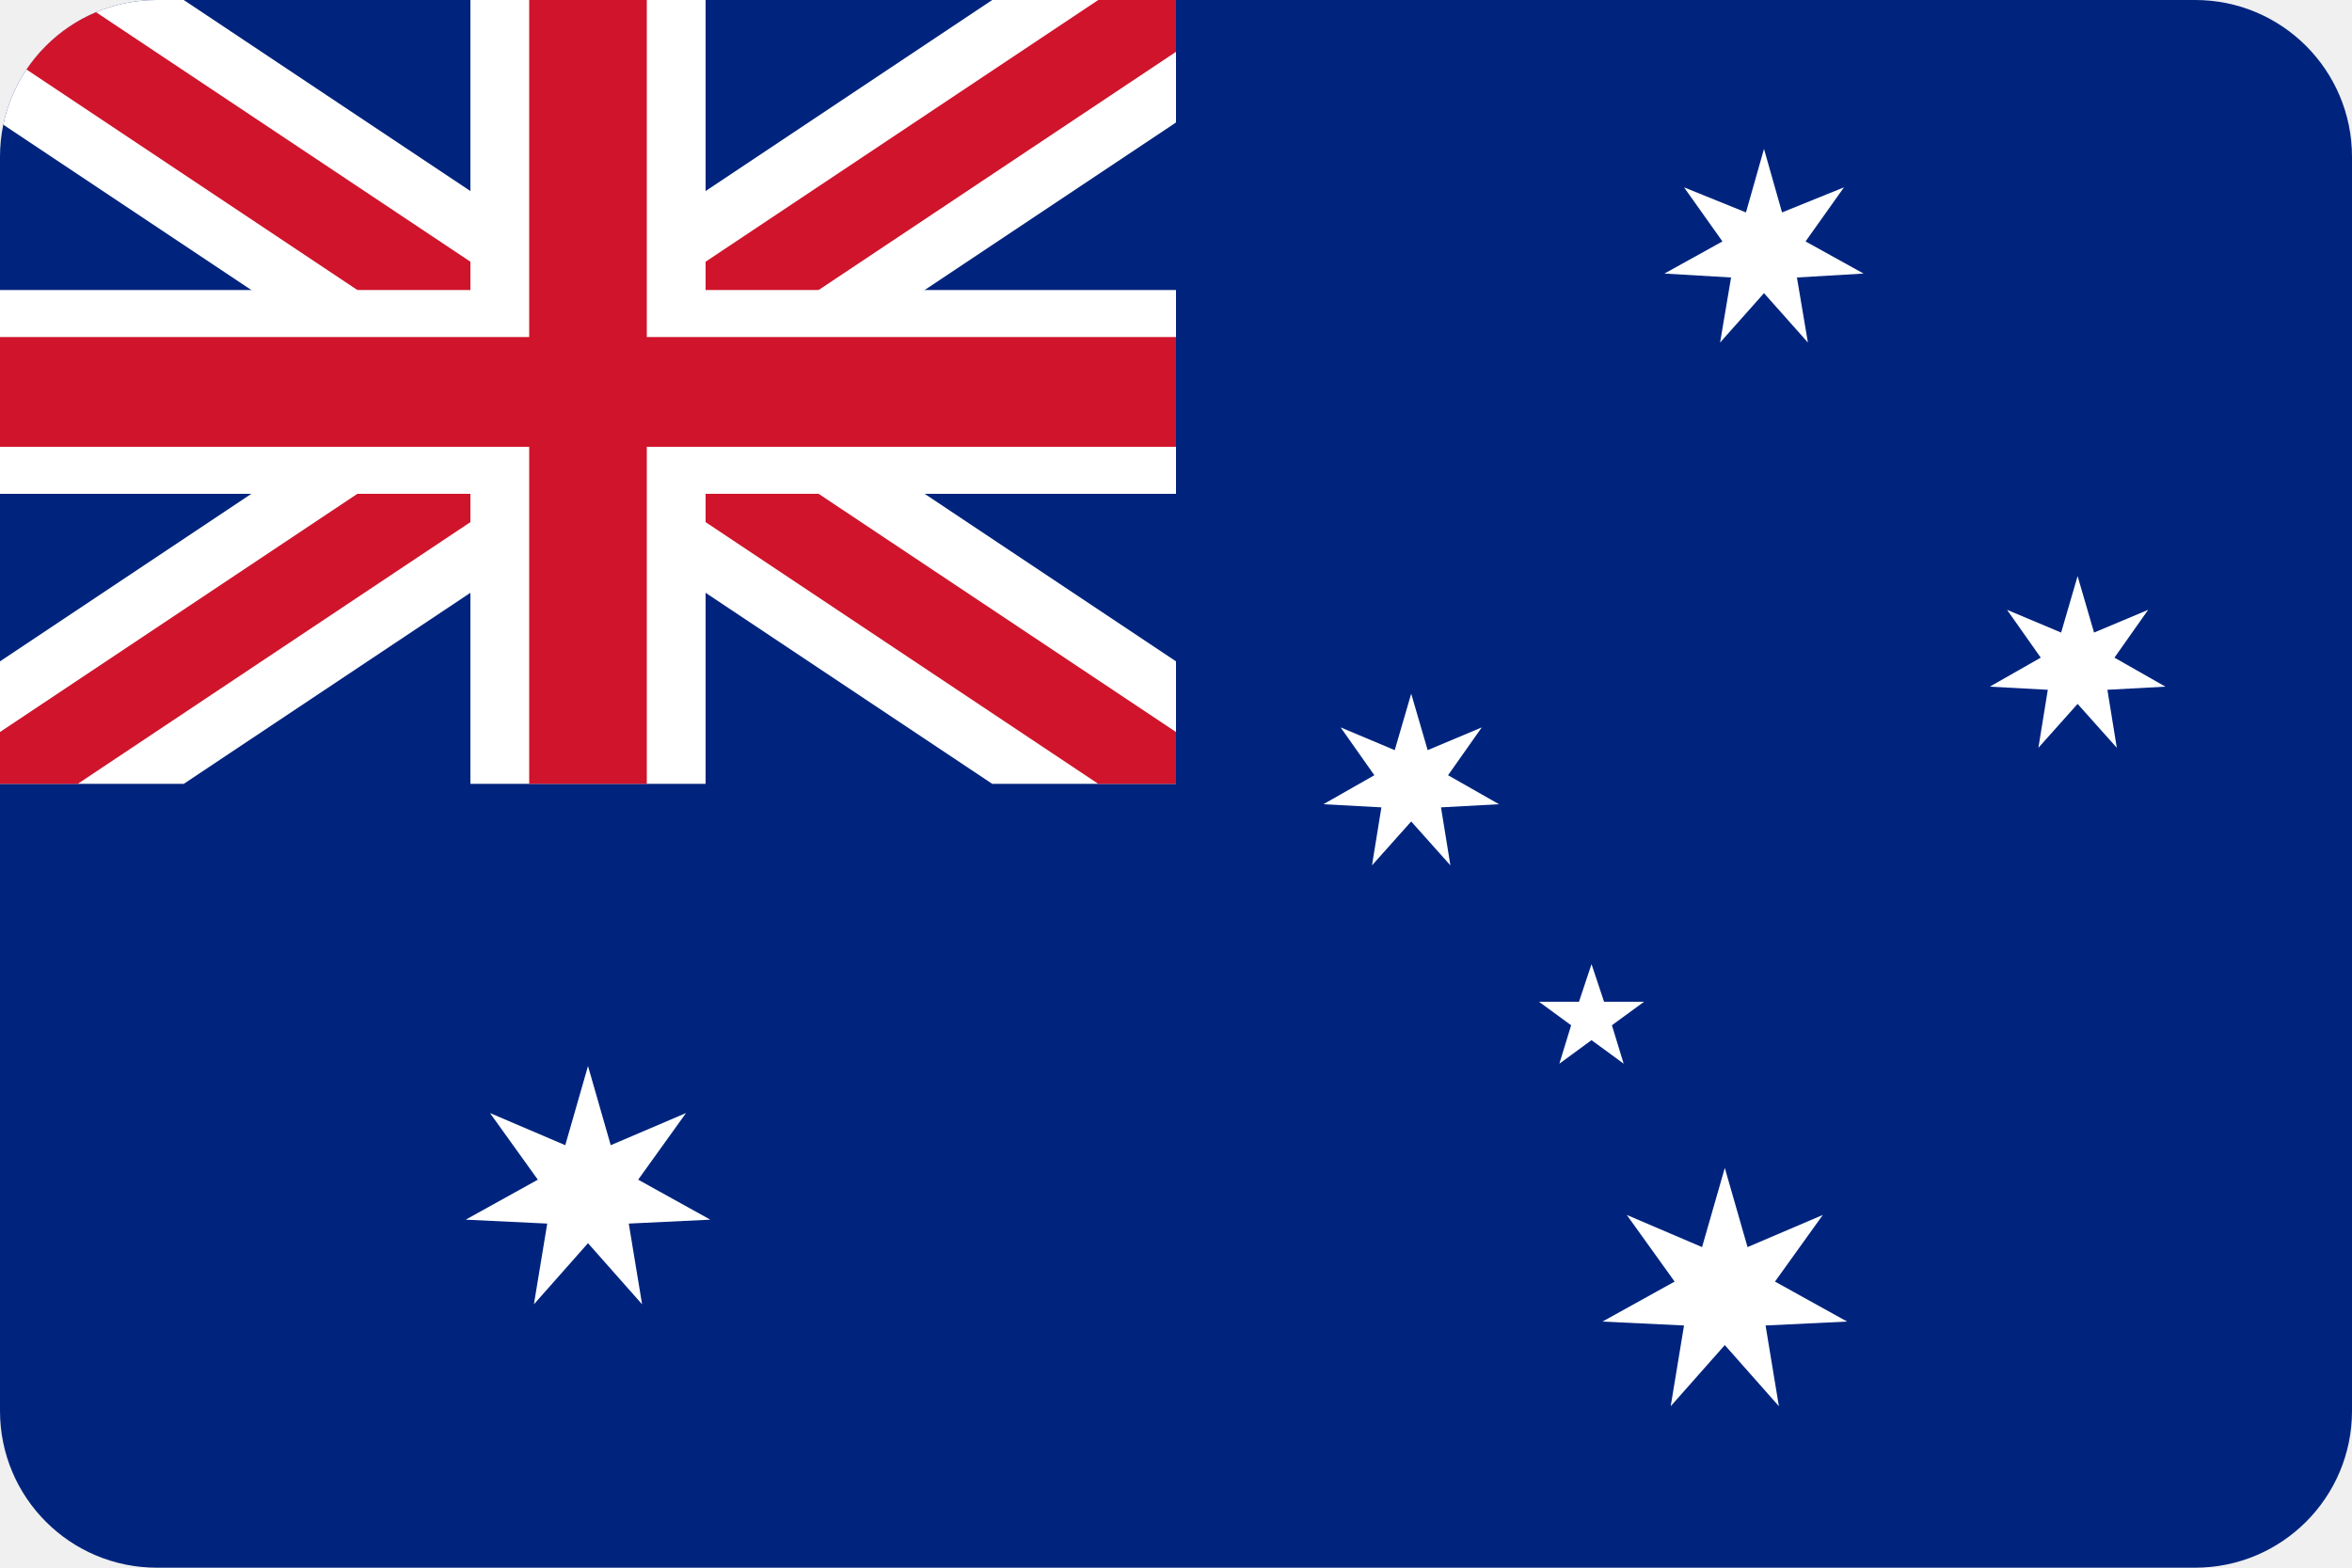
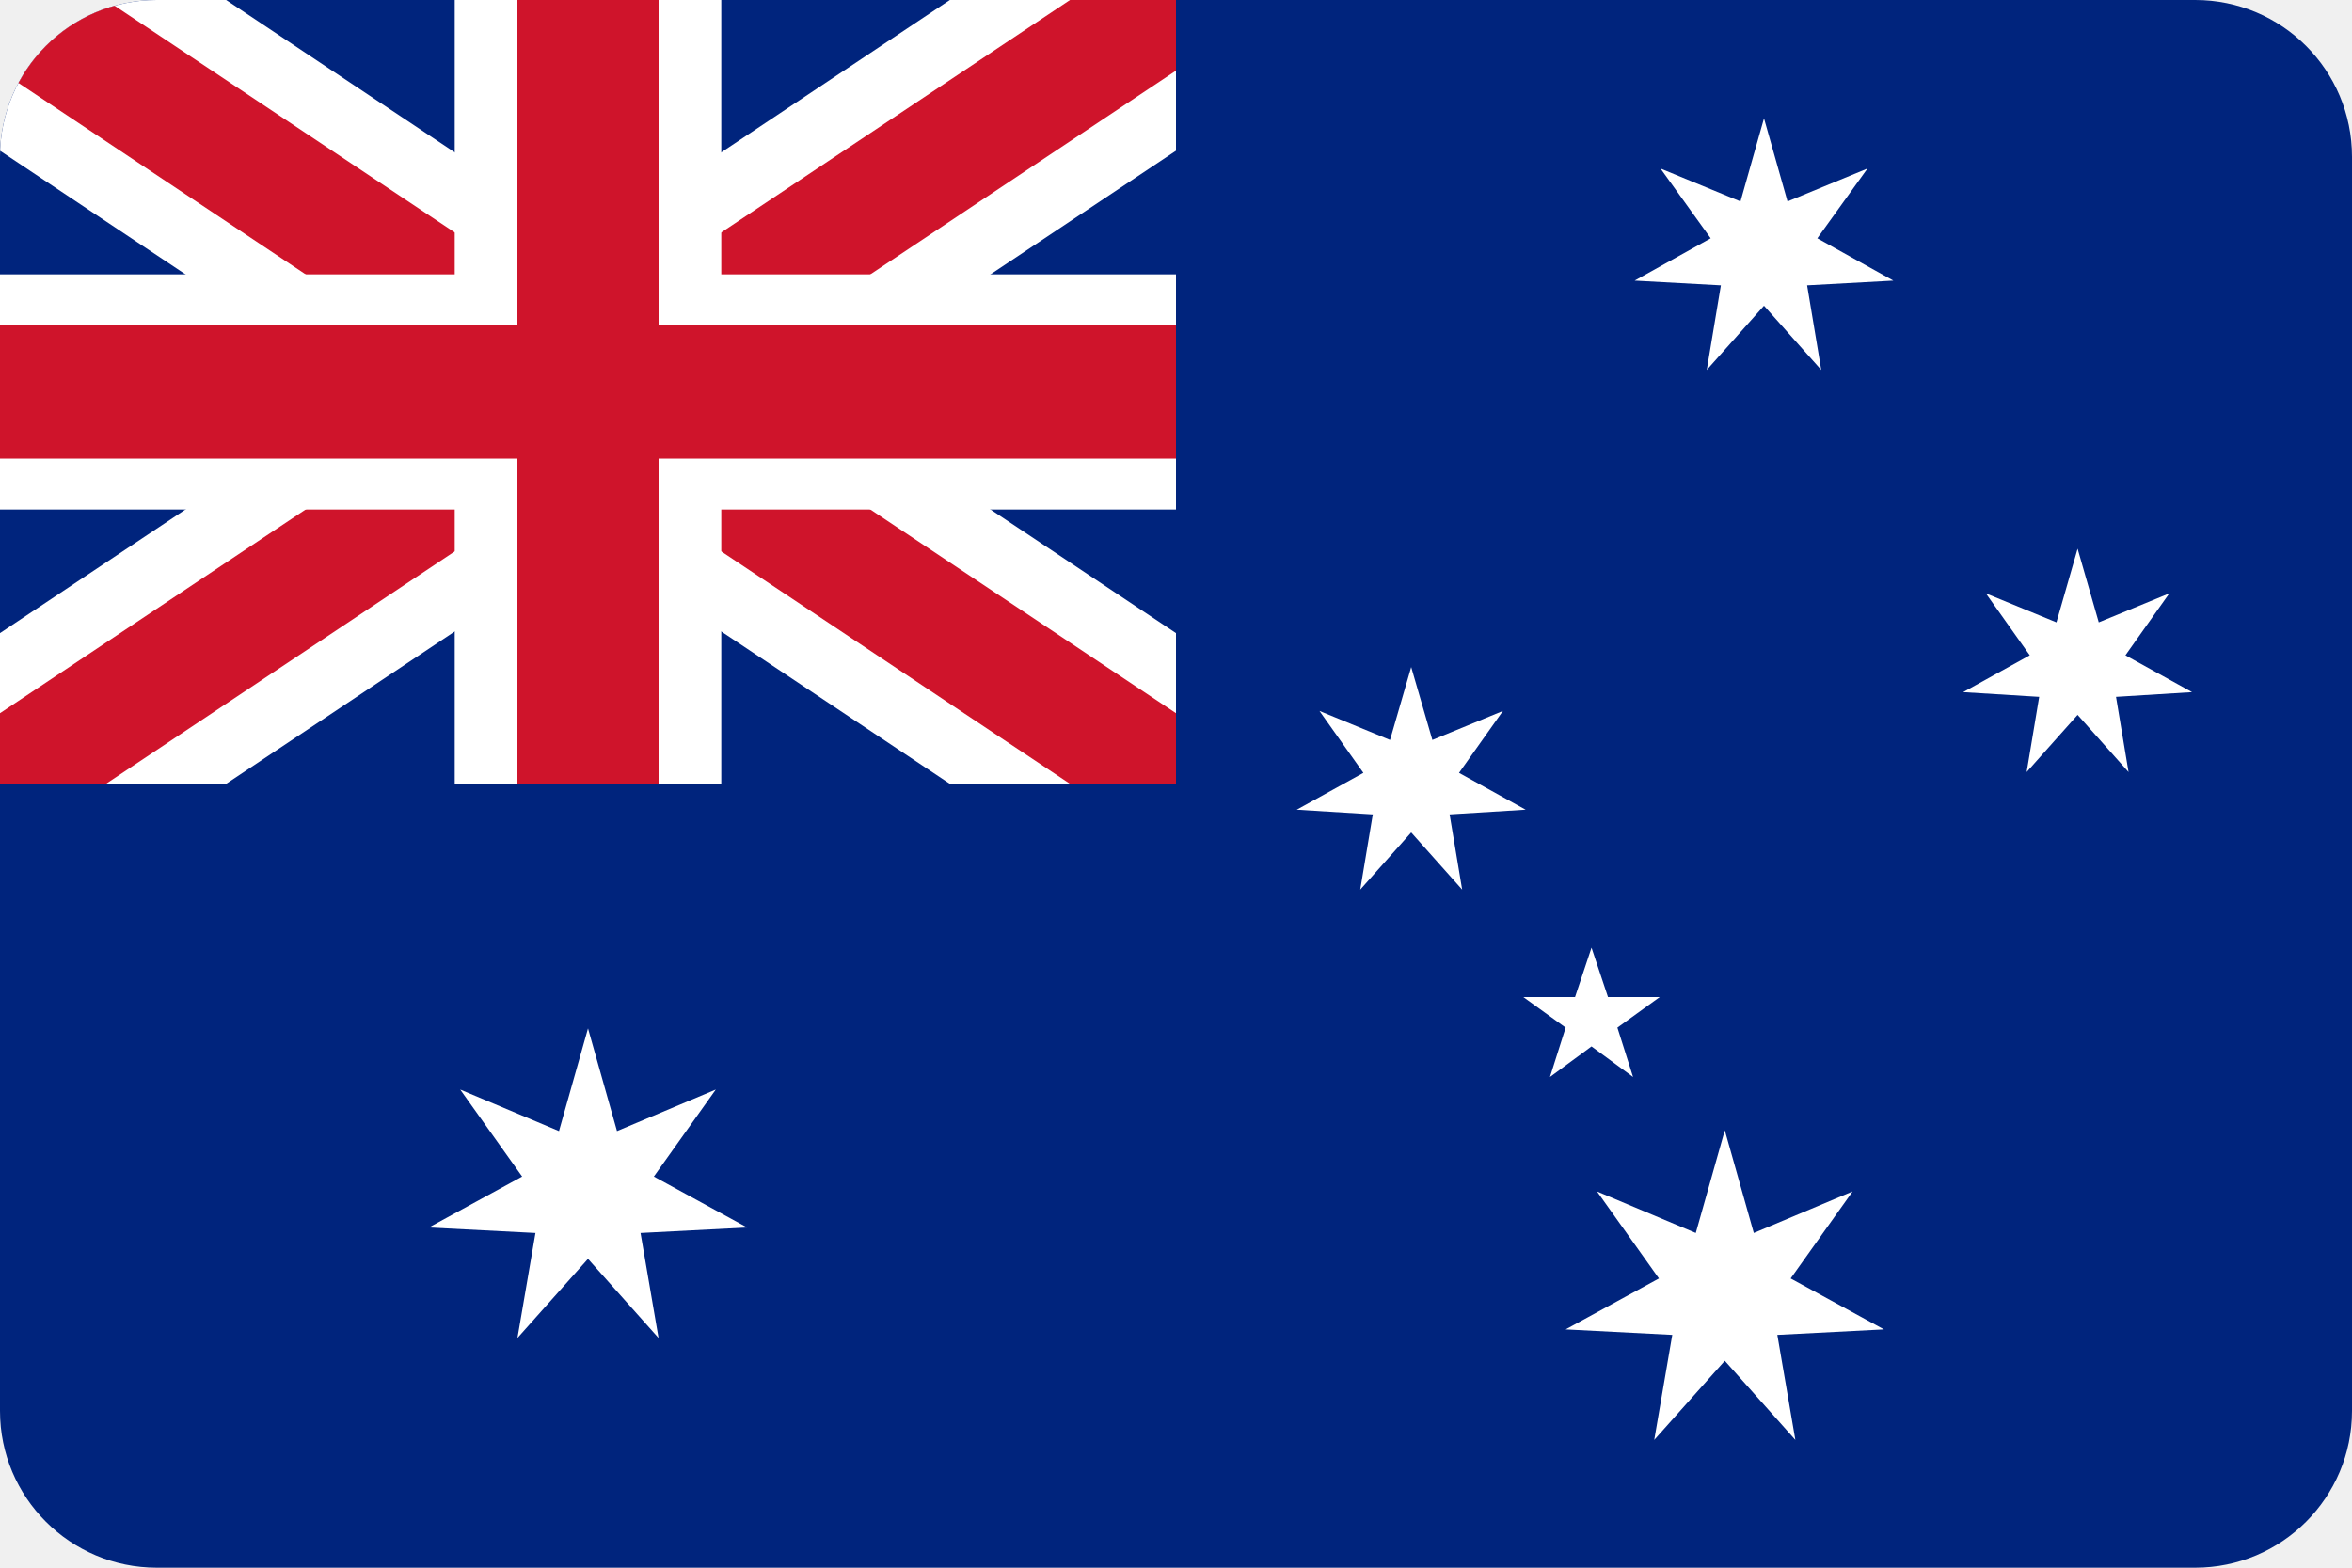
<svg xmlns="http://www.w3.org/2000/svg" viewBox="0 0 30 20" role="img" aria-label="Flag of Australia">
  <defs>
    <clipPath id="au-outer">
      <rect x="0" y="0" width="30" height="20" rx="2" ry="2" />
    </clipPath>
    <clipPath id="au-canton">
      <rect x="0" y="0" width="15" height="10" />
    </clipPath>
  </defs>
  <g clip-path="url(#au-outer)">
    <rect width="30" height="20" fill="#00247d" />
    <g clip-path="url(#au-canton)">
-       <line x1="0" y1="0" x2="15" y2="10" stroke="#ffffff" stroke-width="2.6" />
-       <line x1="15" y1="0" x2="0" y2="10" stroke="#ffffff" stroke-width="2.6" />
-       <line x1="0" y1="0" x2="15" y2="10" stroke="#cf142b" stroke-width="1.1" />
-       <line x1="15" y1="0" x2="0" y2="10" stroke="#cf142b" stroke-width="1.1" />
-       <rect x="0" y="3.7" width="15" height="2.6" fill="#ffffff" />
-       <rect x="6" y="0" width="3" height="10" fill="#ffffff" />
-       <rect x="0" y="4.3" width="15" height="1.4" fill="#cf142b" />
-       <rect x="6.75" y="0" width="1.5" height="10" fill="#cf142b" />
+       <line x1="0" y1="0" x2="15" y2="10" stroke="#ffffff" stroke-width="3.2" />
+       <line x1="15" y1="0" x2="0" y2="10" stroke="#ffffff" stroke-width="3.2" />
+       <line x1="0" y1="0" x2="15" y2="10" stroke="#cf142b" stroke-width="1.5" />
+       <line x1="15" y1="0" x2="0" y2="10" stroke="#cf142b" stroke-width="1.5" />
+       <rect x="0" y="3.5" width="15" height="3" fill="#ffffff" />
+       <rect x="5.8" y="0" width="3.4" height="10" fill="#ffffff" />
+       <rect x="0" y="4.15" width="15" height="1.7" fill="#cf142b" />
+       <rect x="6.6" y="0" width="1.8" height="10" fill="#cf142b" />
    </g>
-     <polygon points="7.50,13.60 7.79,14.61 8.75,14.20 8.14,15.05 9.06,15.56 8.02,15.61 8.19,16.64 7.50,15.86 6.81,16.64 6.98,15.61 5.94,15.56 6.86,15.05 6.25,14.20 7.21,14.61" fill="#ffffff" />
-     <polygon points="22.50,1.90 22.73,2.71 23.52,2.39 23.03,3.08 23.77,3.49 22.92,3.54 23.06,4.37 22.50,3.74 21.94,4.37 22.08,3.54 21.23,3.49 21.97,3.08 21.48,2.39 22.27,2.71" fill="#ffffff" />
-     <polygon points="26.50,7.35 26.71,8.07 27.40,7.78 26.97,8.39 27.62,8.76 26.88,8.80 27.00,9.54 26.50,8.98 26.00,9.54 26.12,8.80 25.38,8.76 26.03,8.39 25.60,7.78 26.29,8.07" fill="#ffffff" />
-     <polygon points="22.00,14.90 22.29,15.91 23.25,15.50 22.64,16.35 23.56,16.86 22.52,16.91 22.69,17.94 22.00,17.16 21.31,17.94 21.48,16.91 20.44,16.86 21.36,16.35 20.75,15.50 21.71,15.91" fill="#ffffff" />
-     <polygon points="18.00,8.85 18.21,9.57 18.90,9.28 18.47,9.89 19.12,10.26 18.38,10.30 18.50,11.04 18.00,10.48 17.50,11.04 17.62,10.30 16.88,10.26 17.53,9.89 17.10,9.28 17.79,9.57" fill="#ffffff" />
-     <polygon points="20.30,12.30 20.46,12.78 20.97,12.78 20.56,13.08 20.71,13.57 20.30,13.27 19.89,13.57 20.04,13.08 19.63,12.78 20.14,12.78" fill="#ffffff" />
+     <polygon points="7.50,13.12 7.87,14.43 9.13,13.90 8.34,15.01 9.53,15.66 8.17,15.73 8.40,17.07 7.50,16.06 6.60,17.07 6.83,15.73 5.47,15.66 6.66,15.01 5.87,13.90 7.13,14.43" fill="#ffffff" />
+     <polygon points="22.50,1.51 22.80,2.57 23.82,2.15 23.18,3.04 24.15,3.58 23.05,3.64 23.23,4.72 22.50,3.90 21.77,4.72 21.95,3.64 20.85,3.58 21.82,3.04 21.18,2.15 22.20,2.57" fill="#ffffff" />
+     <polygon points="26.50,7.00 26.77,7.94 27.67,7.57 27.11,8.36 27.96,8.83 26.99,8.89 27.15,9.85 26.50,9.12 25.85,9.85 26.01,8.89 25.04,8.83 25.89,8.36 25.33,7.57 26.23,7.94" fill="#ffffff" />
+     <polygon points="22.00,14.42 22.37,15.73 23.63,15.20 22.84,16.31 24.03,16.96 22.67,17.03 22.90,18.37 22.00,17.36 21.10,18.37 21.33,17.03 19.97,16.96 21.16,16.31 20.37,15.20 21.63,15.73" fill="#ffffff" />
+     <polygon points="18.00,8.51 18.27,9.44 19.17,9.07 18.61,9.86 19.46,10.33 18.49,10.39 18.65,11.35 18.00,10.62 17.35,11.35 17.51,10.39 16.54,10.33 17.39,9.86 16.83,9.07 17.73,9.44" fill="#ffffff" />
+     <polygon points="20.30,12.09 20.51,12.72 21.17,12.72 20.63,13.11 20.83,13.74 20.30,13.35 19.77,13.74 19.97,13.11 19.43,12.72 20.09,12.72" fill="#ffffff" />
  </g>
</svg>
